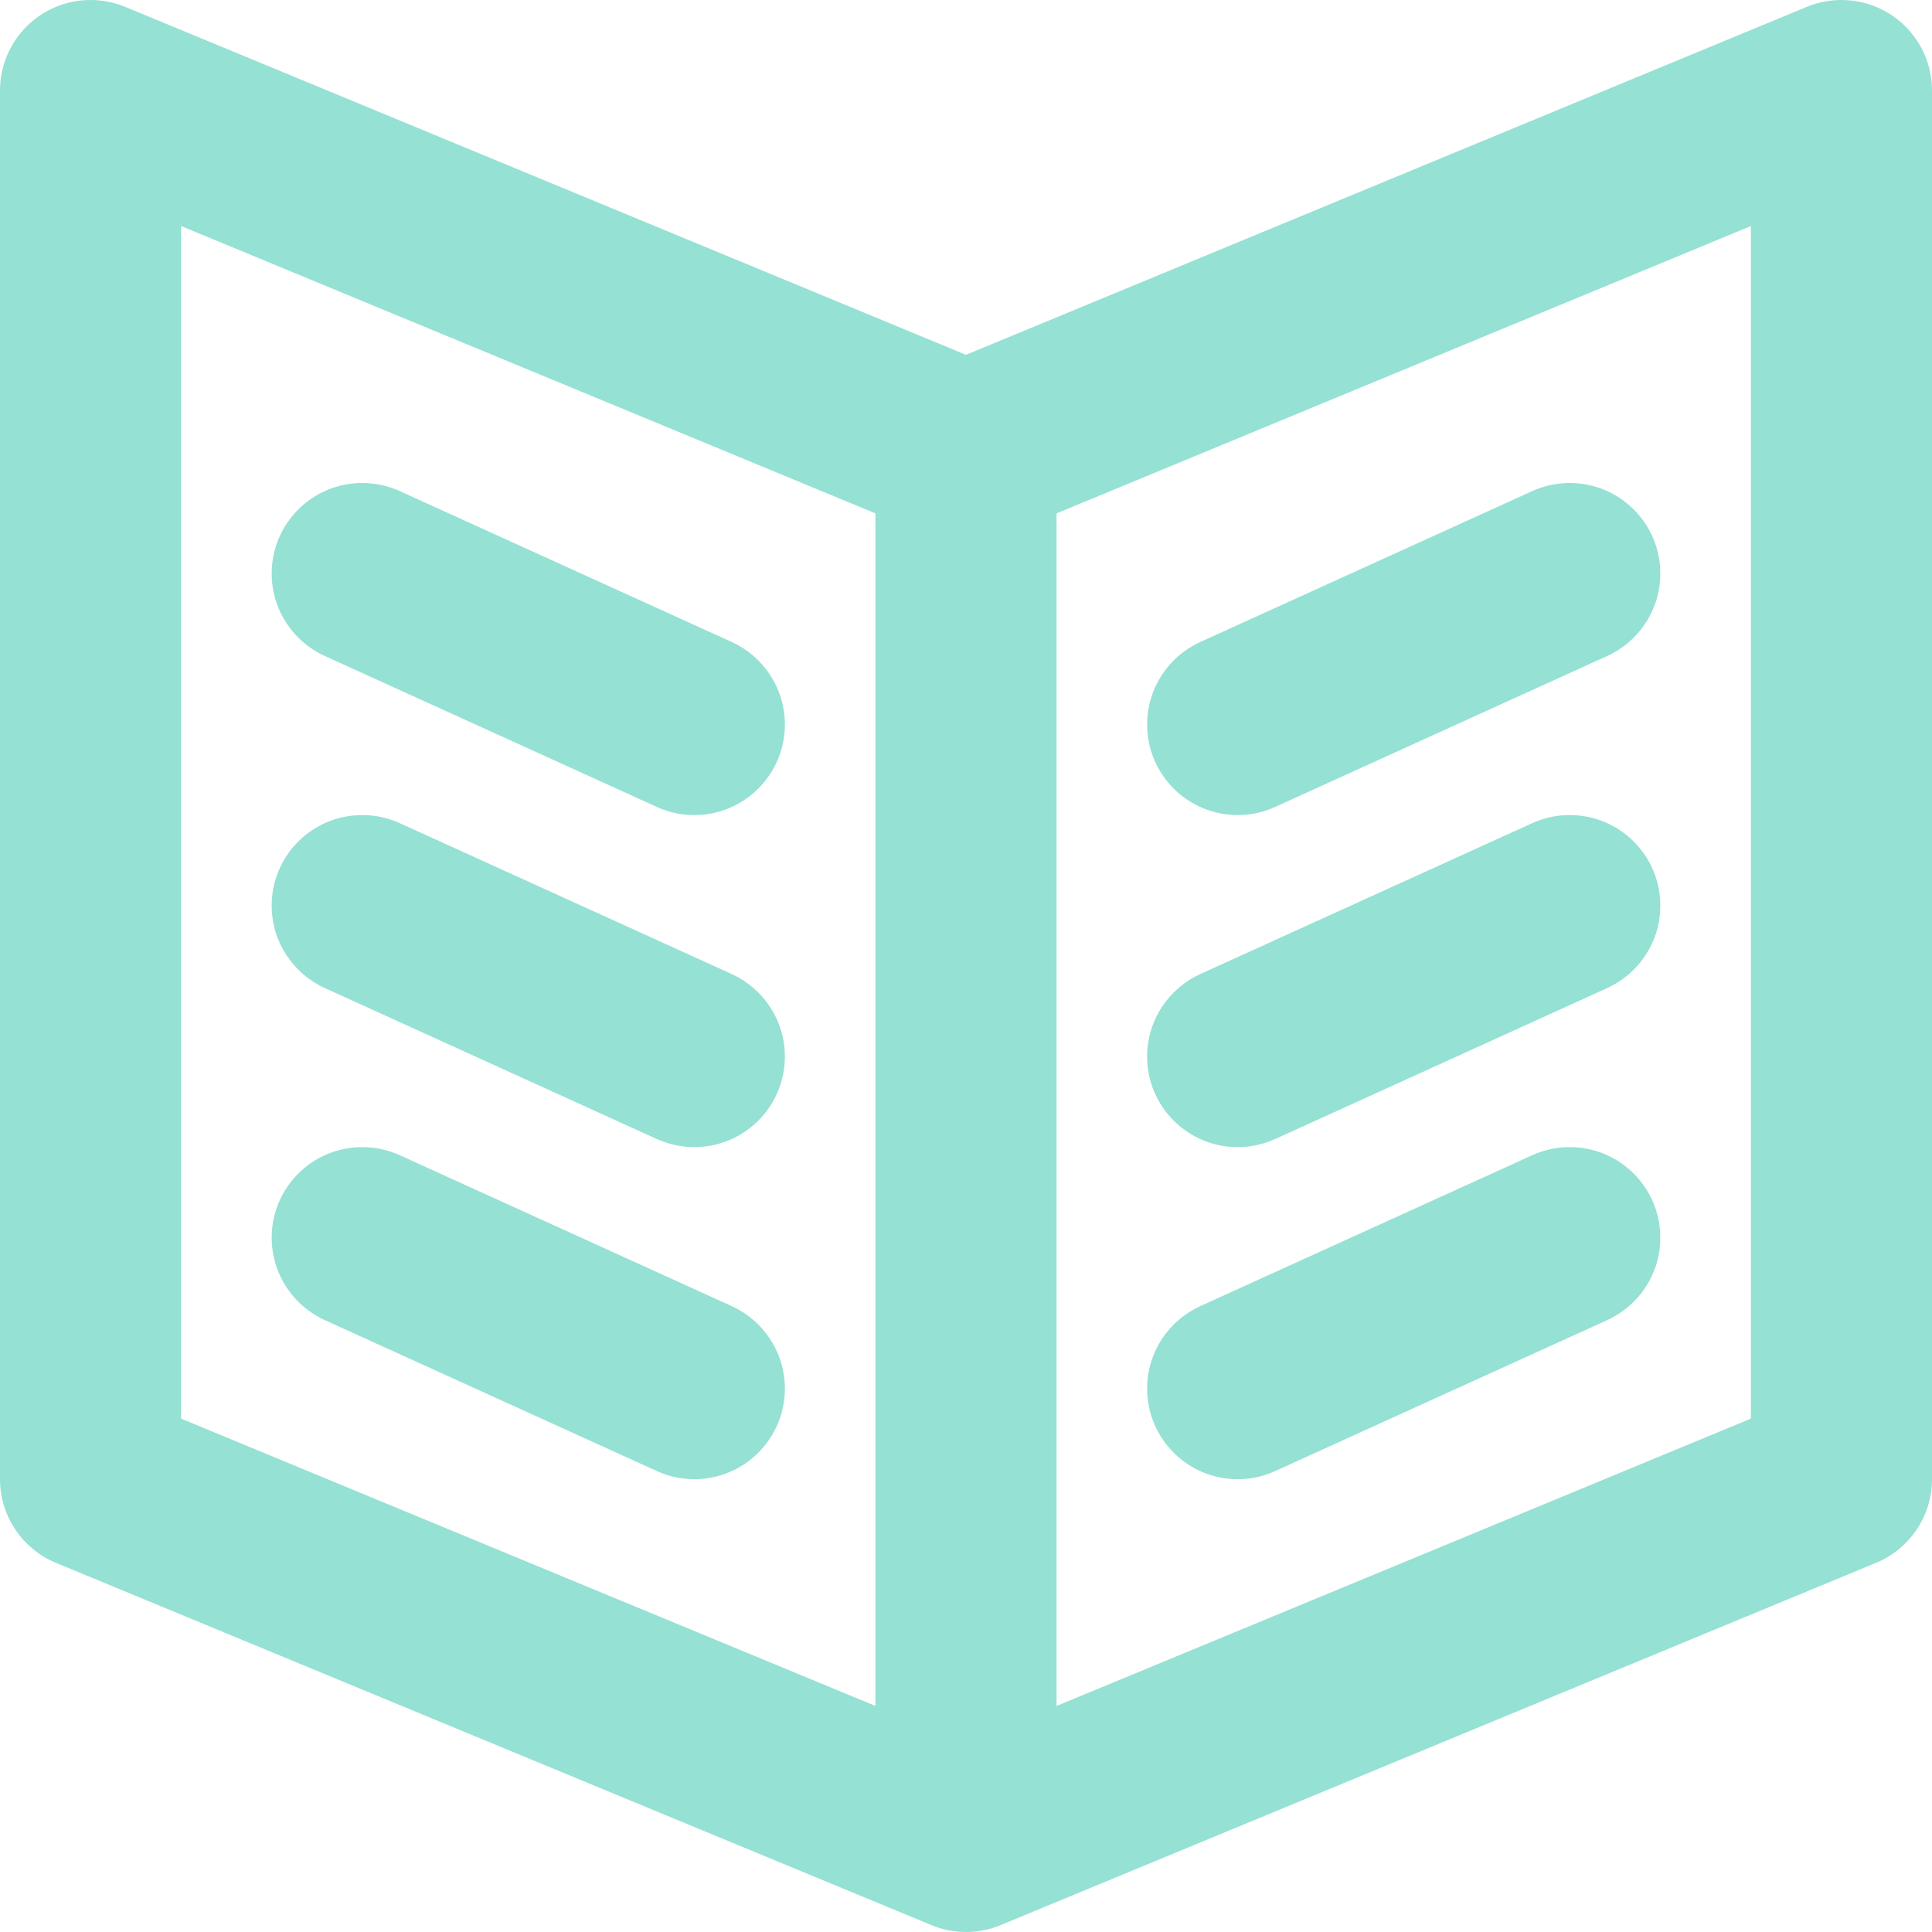
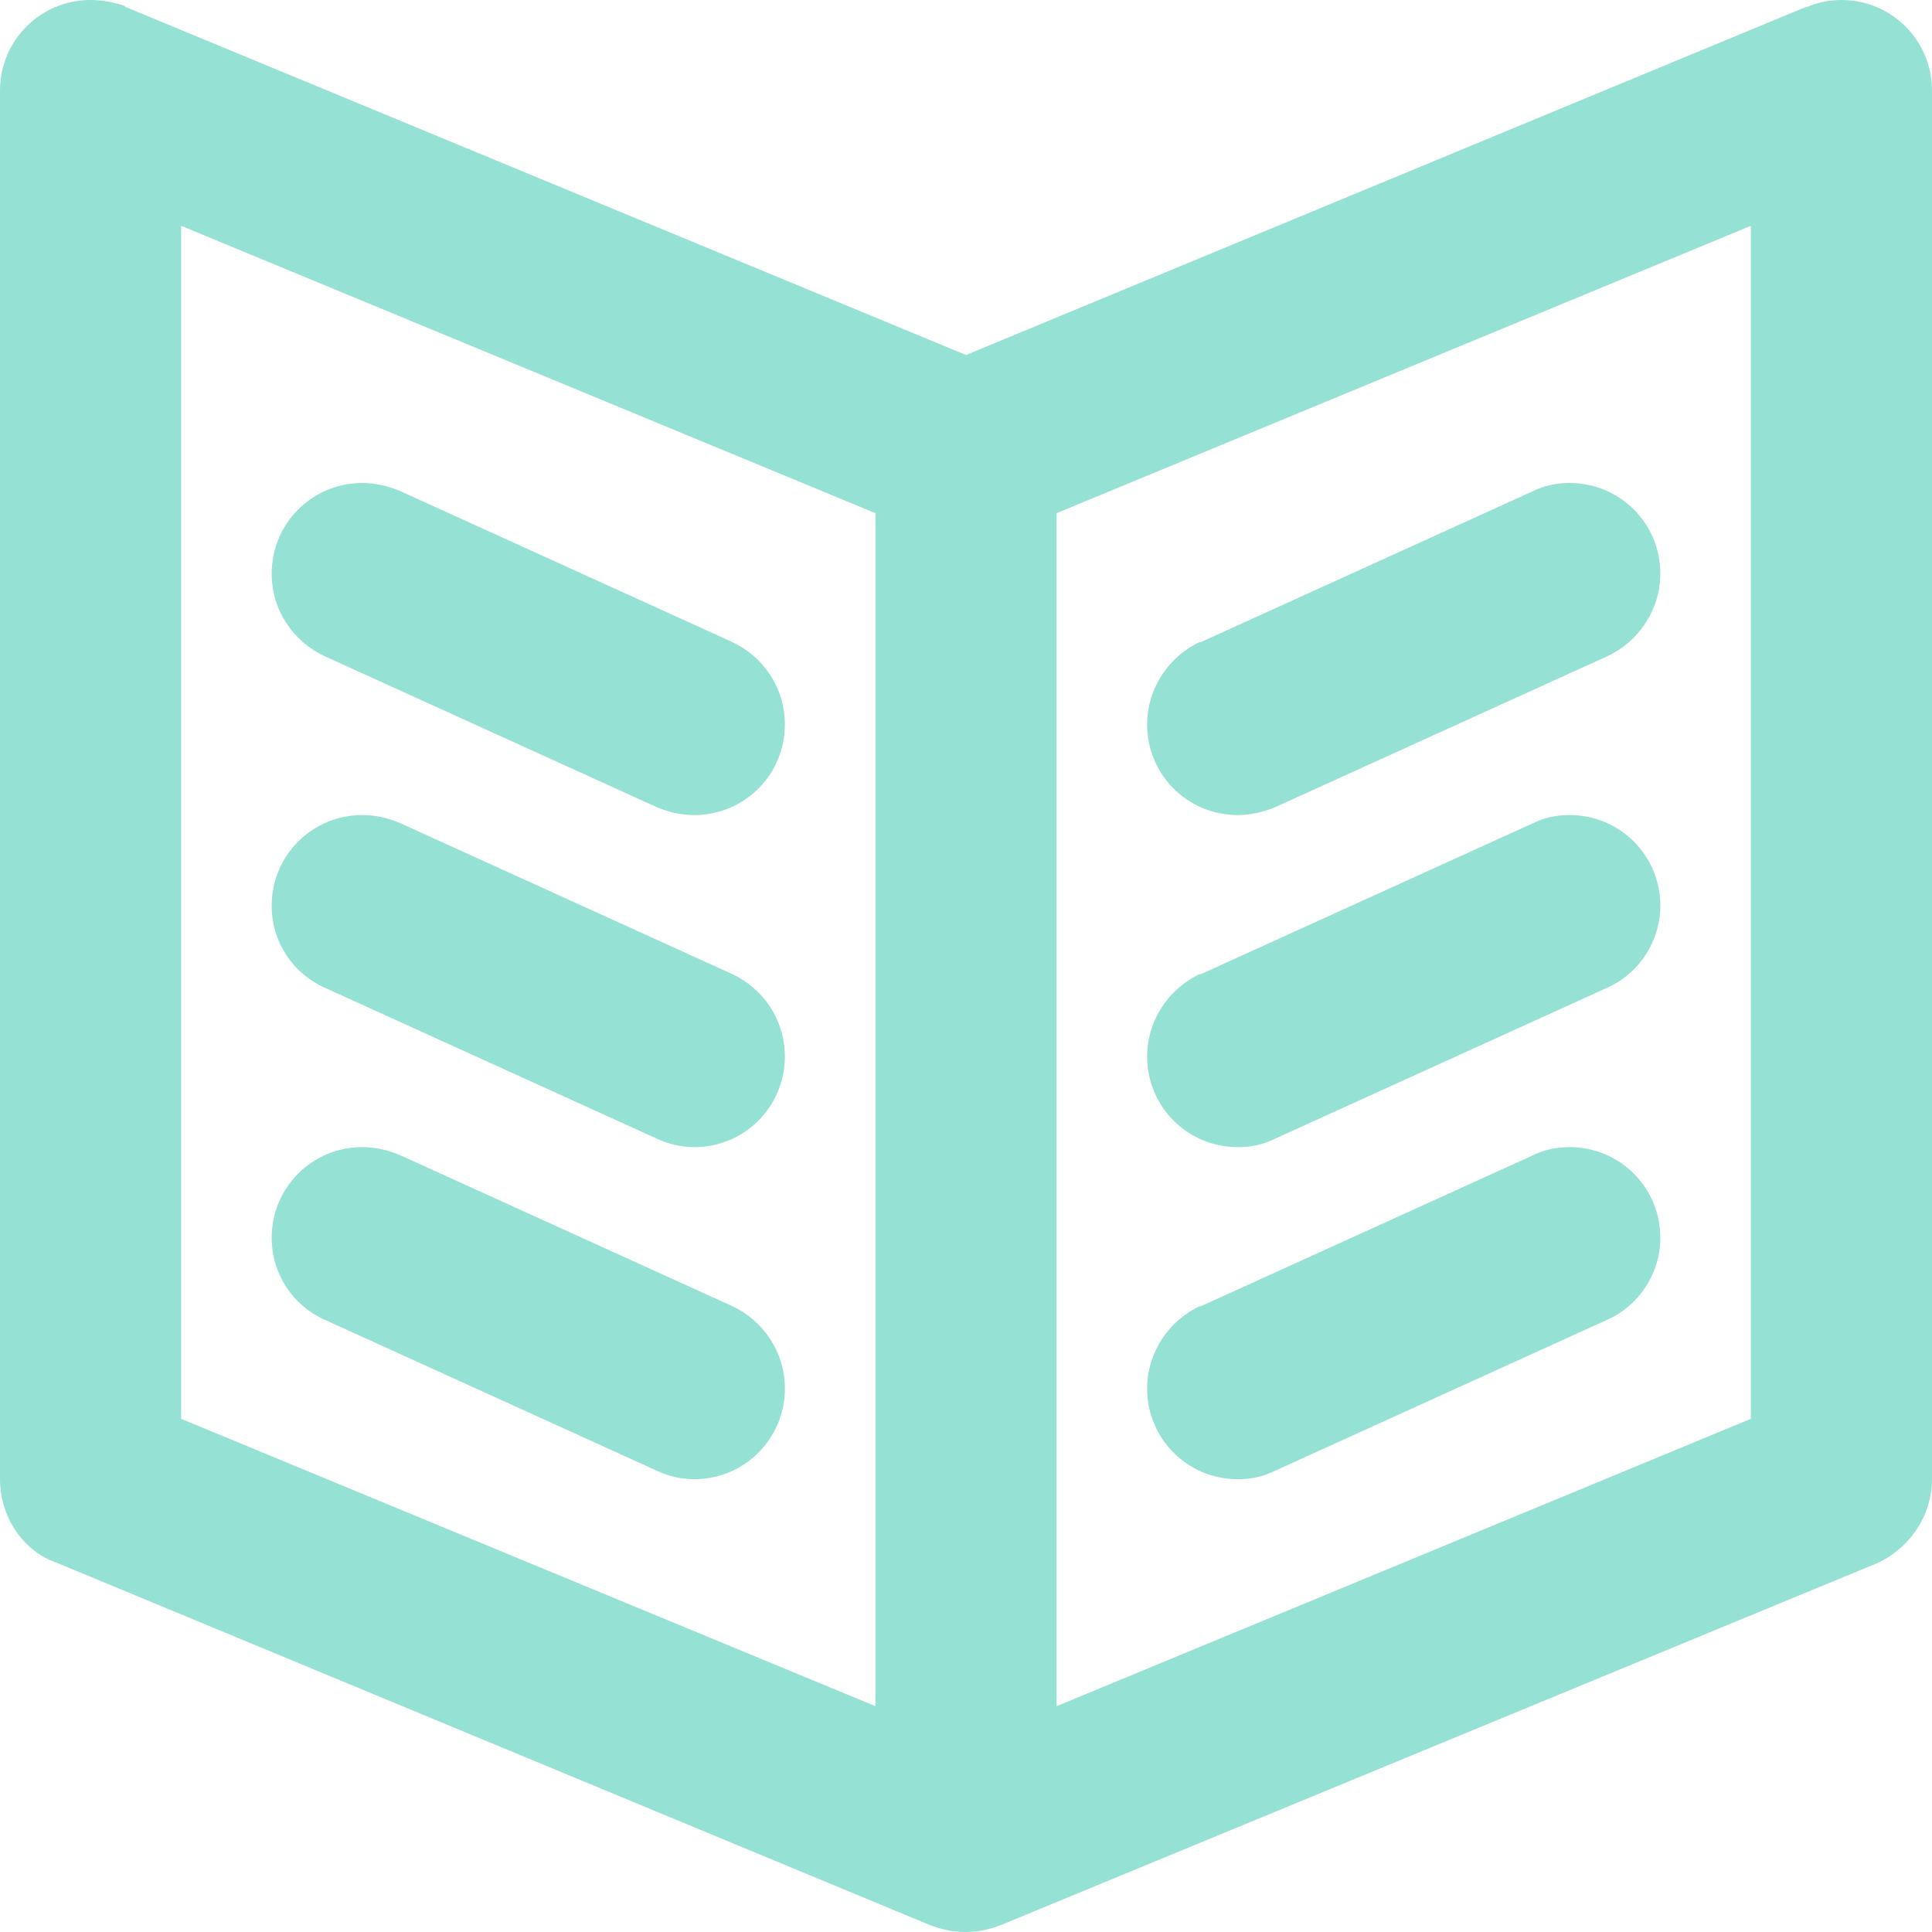
- <svg xmlns="http://www.w3.org/2000/svg" preserveAspectRatio="xMidYMid" width="32" height="32" viewBox="0 0 32 32">
+ <svg xmlns="http://www.w3.org/2000/svg" width="32" height="32" preserveAspectRatio="xMidYMid">
  <defs>
-     <style>
-       .cls-1 {
-         fill: #95e1d3;
-         fill-rule: evenodd;
-       }
-     </style>
+     <style>.cls-1 { fill: #95e1d3; fill-rule: evenodd; }</style>
  </defs>
-   <path d="M31.065,25.889 L16.594,31.877 C16.412,31.956 16.211,32.000 16.000,32.000 C15.789,32.000 15.588,31.956 15.406,31.877 L0.935,25.889 C0.387,25.666 -0.000,25.128 -0.000,24.500 L-0.000,1.500 C-0.000,0.671 0.672,0.000 1.500,0.000 C1.703,0.000 1.897,0.041 2.073,0.114 L2.074,0.114 L2.076,0.115 C2.080,0.116 2.085,0.119 2.089,0.120 L16.000,5.877 L29.911,0.120 C29.915,0.119 29.920,0.116 29.924,0.115 L29.927,0.114 L29.927,0.114 C30.103,0.041 30.297,0.000 30.500,0.000 C31.328,0.000 32.000,0.671 32.000,1.500 L32.000,24.500 C32.000,25.128 31.613,25.666 31.065,25.889 ZM14.500,8.503 L3.000,3.744 L3.000,23.497 L14.500,28.256 L14.500,8.503 ZM29.000,3.744 L17.500,8.503 L17.500,28.256 L29.000,23.497 L29.000,3.744 ZM19.879,10.634 L25.379,8.134 L25.379,8.134 C25.568,8.048 25.778,8.000 26.000,8.000 C26.828,8.000 27.500,8.671 27.500,9.500 C27.500,10.107 27.139,10.629 26.621,10.865 L26.621,10.865 L21.121,13.365 L21.121,13.365 C20.931,13.452 20.721,13.500 20.500,13.500 C19.672,13.500 19.000,12.828 19.000,12.000 C19.000,11.393 19.361,10.870 19.879,10.634 ZM19.879,16.134 L19.879,16.134 L25.379,13.634 L25.379,13.634 C25.568,13.548 25.778,13.500 26.000,13.500 C26.828,13.500 27.500,14.171 27.500,15.000 C27.500,15.607 27.139,16.129 26.621,16.365 L21.121,18.866 L21.121,18.865 C20.931,18.951 20.721,19.000 20.500,19.000 C19.672,19.000 19.000,18.328 19.000,17.500 C19.000,16.893 19.361,16.371 19.879,16.134 ZM19.879,21.634 L19.879,21.634 L25.379,19.134 L25.379,19.134 C25.568,19.048 25.778,19.000 26.000,19.000 C26.828,19.000 27.500,19.671 27.500,20.500 C27.500,21.107 27.139,21.629 26.621,21.865 L26.621,21.865 L21.121,24.365 L21.121,24.365 C20.931,24.452 20.721,24.500 20.500,24.500 C19.672,24.500 19.000,23.828 19.000,23.000 C19.000,22.393 19.361,21.870 19.879,21.634 ZM6.000,8.000 C6.221,8.000 6.431,8.048 6.621,8.134 L6.621,8.134 L12.121,10.634 L12.121,10.634 C12.639,10.870 13.000,11.393 13.000,12.000 C13.000,12.828 12.328,13.500 11.500,13.500 C11.278,13.500 11.068,13.452 10.879,13.365 L10.879,13.365 L5.379,10.865 L5.379,10.865 C4.861,10.629 4.500,10.107 4.500,9.500 C4.500,8.671 5.172,8.000 6.000,8.000 ZM6.000,13.500 C6.221,13.500 6.431,13.548 6.621,13.634 L6.621,13.634 L12.121,16.134 L12.121,16.134 C12.639,16.371 13.000,16.893 13.000,17.500 C13.000,18.328 12.328,19.000 11.500,19.000 C11.278,19.000 11.068,18.951 10.879,18.865 L10.879,18.866 L5.379,16.365 L5.379,16.365 C4.861,16.129 4.500,15.607 4.500,15.000 C4.500,14.171 5.172,13.500 6.000,13.500 ZM6.000,19.000 C6.221,19.000 6.431,19.048 6.621,19.134 L6.621,19.134 L12.121,21.634 L12.121,21.634 C12.639,21.870 13.000,22.393 13.000,23.000 C13.000,23.828 12.328,24.500 11.500,24.500 C11.278,24.500 11.068,24.452 10.879,24.365 L10.879,24.365 L5.379,21.865 L5.379,21.865 C4.861,21.629 4.500,21.107 4.500,20.500 C4.500,19.671 5.172,19.000 6.000,19.000 Z" class="cls-1" />
+   <path d="M31.07 25.9l-14.48 5.98c-.2.08-.4.12-.6.12-.2 0-.4-.04-.6-.12l-14.46-6C.4 25.7 0 25.14 0 24.5v-23C0 .67.67 0 1.5 0c.2 0 .4.04.57.1 0 .02.02.02.02.02L16 5.88 29.9.12c.02 0 .02 0 .02 0 .18-.08.38-.12.58-.12.83 0 1.5.67 1.5 1.5v23c0 .63-.4 1.17-.93 1.4zM14.5 8.5L3 3.74V23.5l11.5 4.76V8.5zM29 3.74L17.5 8.5v19.76L29 23.5V3.74zm-9.12 6.9l5.5-2.5c.2-.1.4-.14.62-.14.83 0 1.5.67 1.5 1.5 0 .6-.36 1.13-.88 1.37l-5.5 2.5c-.2.08-.4.13-.62.13-.83 0-1.5-.67-1.5-1.5 0-.6.36-1.13.88-1.37zm0 5.5l5.5-2.5c.2-.1.4-.14.62-.14.83 0 1.5.67 1.5 1.5 0 .6-.36 1.13-.88 1.36l-5.5 2.5c-.2.1-.4.14-.62.14-.83 0-1.5-.67-1.5-1.5 0-.6.36-1.13.88-1.37zm0 5.5l5.5-2.5c.2-.1.4-.14.62-.14.83 0 1.5.67 1.5 1.5 0 .6-.36 1.13-.88 1.36l-5.5 2.5c-.2.1-.4.14-.62.14-.83 0-1.5-.67-1.5-1.5 0-.6.36-1.13.88-1.37zM6 8c.22 0 .43.05.62.13l5.5 2.5c.52.24.88.76.88 1.37 0 .83-.67 1.5-1.5 1.5-.22 0-.43-.05-.62-.13l-5.5-2.5c-.52-.24-.88-.76-.88-1.37C4.5 8.67 5.17 8 6 8zm0 5.5c.22 0 .43.05.62.13l5.5 2.5c.52.24.88.76.88 1.37 0 .83-.67 1.5-1.5 1.5-.22 0-.43-.05-.62-.14l-5.5-2.5c-.52-.23-.88-.75-.88-1.36 0-.83.67-1.5 1.5-1.5zM6 19c.22 0 .43.05.62.13l5.5 2.5c.52.24.88.76.88 1.37 0 .83-.67 1.5-1.5 1.5-.22 0-.43-.05-.62-.14l-5.5-2.5c-.52-.23-.88-.75-.88-1.36 0-.83.67-1.5 1.5-1.5z" class="cls-1" />
</svg>
